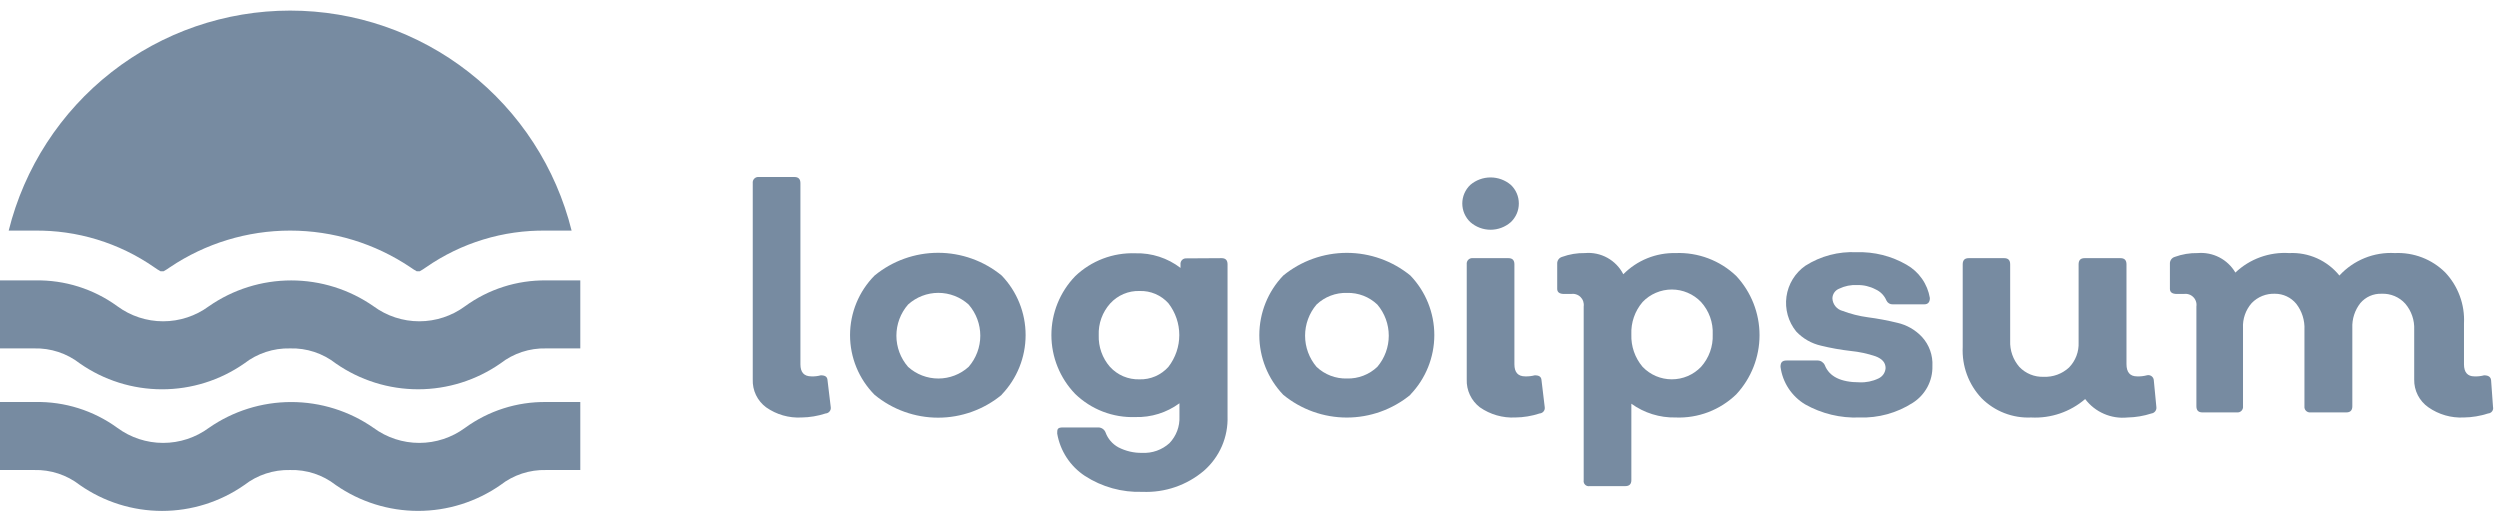
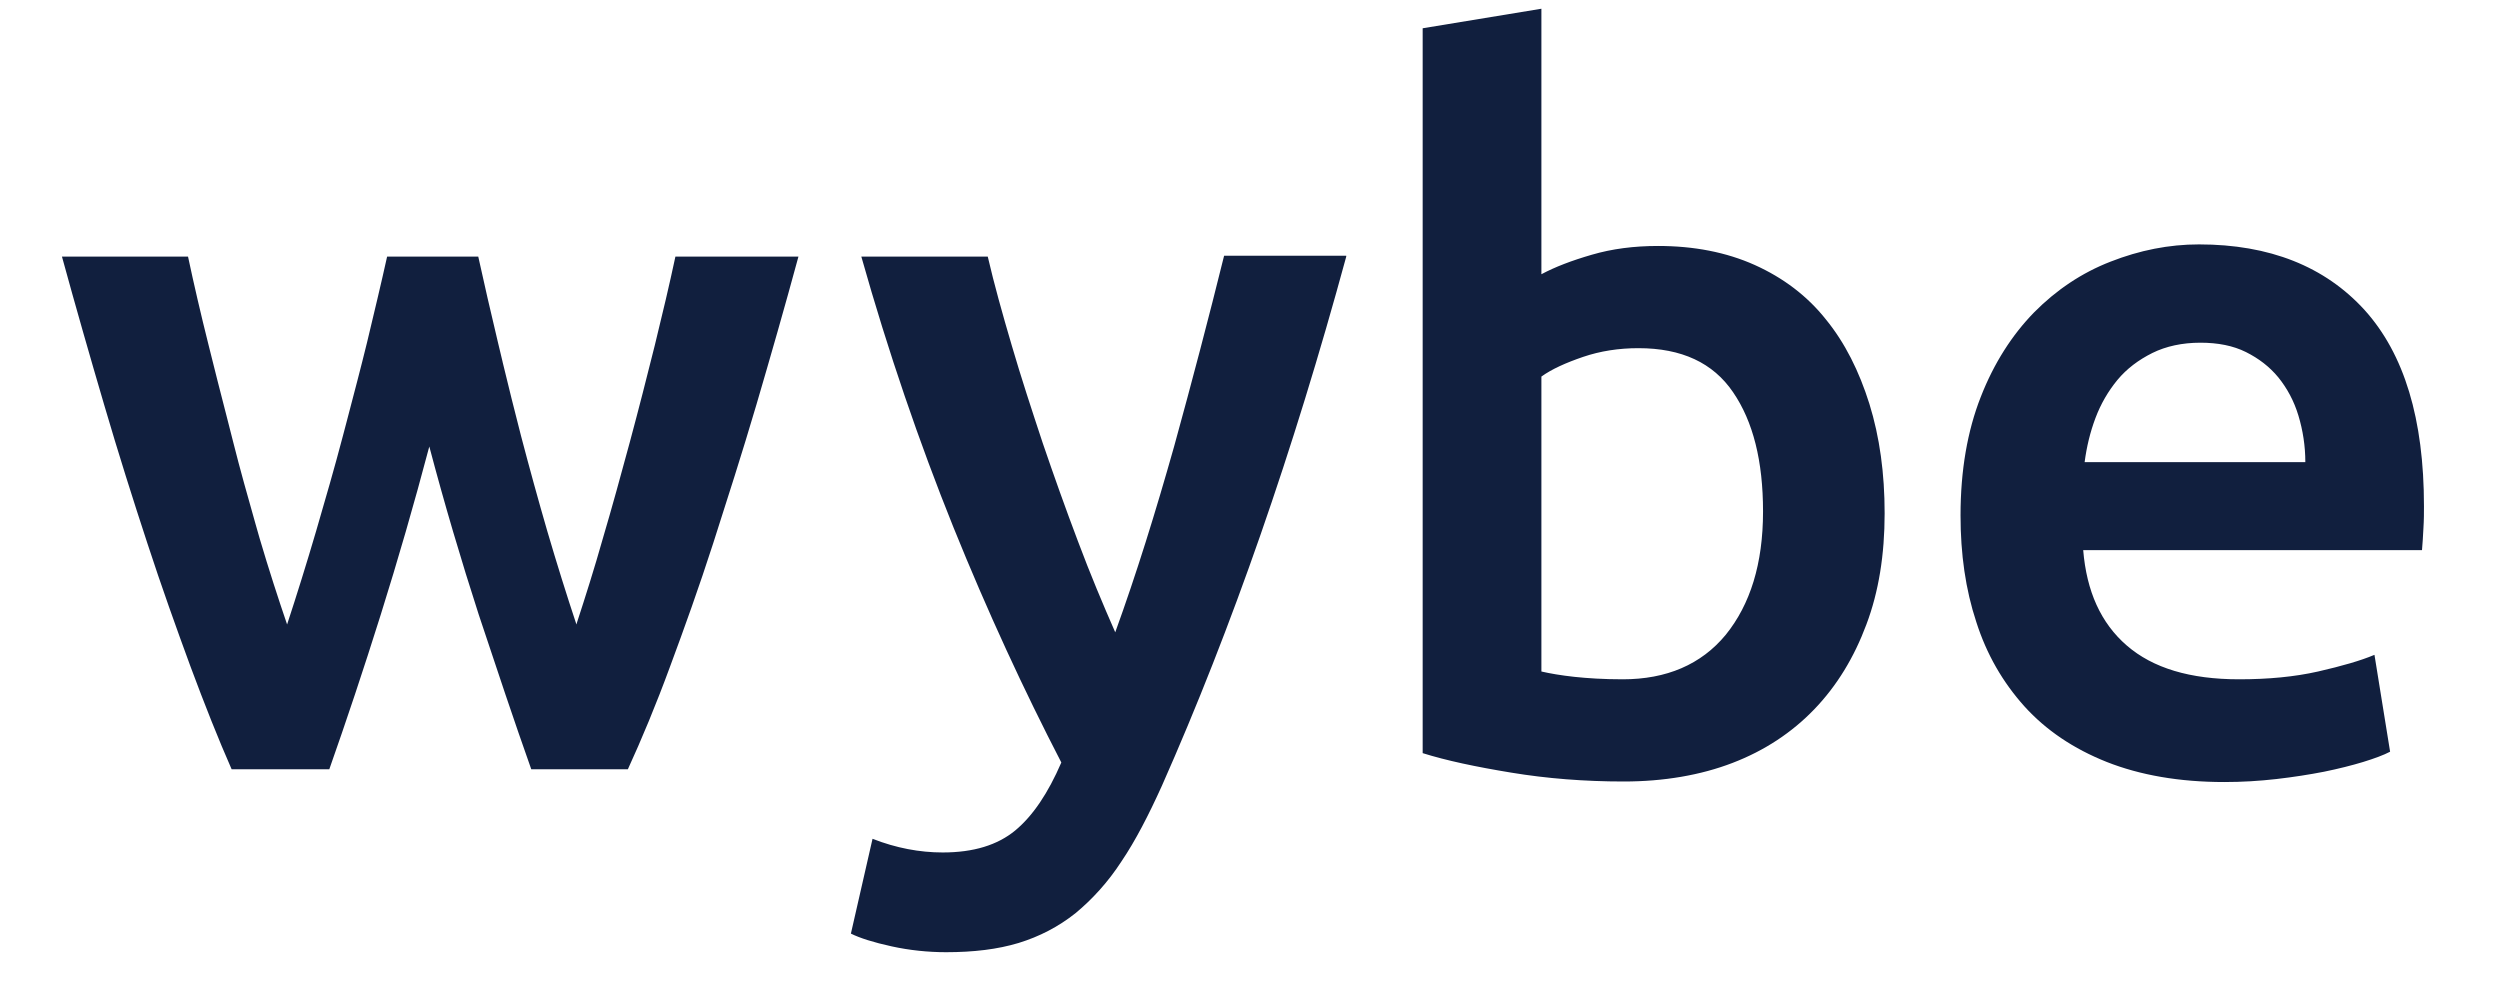
- <svg xmlns="http://www.w3.org/2000/svg" width="118" height="25" viewBox="0 0 118 25" fill="none">
-   <path d="M37.83 19.705C37.235 19.737 36.647 19.568 36.16 19.225C35.956 19.074 35.793 18.876 35.683 18.648C35.573 18.419 35.521 18.168 35.53 17.915V8.645C35.525 8.606 35.529 8.566 35.542 8.528C35.555 8.491 35.576 8.457 35.604 8.429C35.632 8.401 35.666 8.38 35.703 8.367C35.741 8.354 35.781 8.35 35.82 8.355H37.5C37.69 8.355 37.78 8.455 37.78 8.645V17.195C37.78 17.575 37.95 17.765 38.3 17.765C38.448 17.771 38.597 17.754 38.74 17.715C38.94 17.715 39.05 17.775 39.06 17.955L39.21 19.205C39.217 19.241 39.216 19.279 39.208 19.315C39.199 19.351 39.183 19.385 39.16 19.414C39.138 19.444 39.109 19.468 39.076 19.485C39.043 19.503 39.007 19.513 38.97 19.515C38.602 19.636 38.217 19.7 37.83 19.705Z" fill="#778BA1" />
-   <path d="M47.28 18.635C46.436 19.332 45.375 19.714 44.28 19.714C43.185 19.714 42.124 19.332 41.28 18.635C40.538 17.886 40.122 16.874 40.122 15.82C40.122 14.765 40.538 13.754 41.28 13.005C42.126 12.311 43.186 11.932 44.28 11.932C45.374 11.932 46.434 12.311 47.28 13.005C48.005 13.761 48.409 14.767 48.409 15.815C48.409 16.862 48.005 17.869 47.28 18.625V18.635ZM42.86 17.315C43.252 17.67 43.761 17.866 44.29 17.866C44.818 17.866 45.328 17.67 45.72 17.315C46.074 16.907 46.27 16.385 46.27 15.845C46.27 15.305 46.074 14.782 45.72 14.375C45.328 14.02 44.818 13.823 44.29 13.823C43.761 13.823 43.252 14.02 42.86 14.375C42.505 14.782 42.31 15.305 42.31 15.845C42.31 16.385 42.505 16.907 42.86 17.315Z" fill="#778BA1" />
-   <path d="M57.66 12.185C57.85 12.185 57.94 12.285 57.94 12.475V19.645C57.957 20.129 57.867 20.61 57.675 21.055C57.483 21.499 57.194 21.896 56.83 22.215C56.021 22.904 54.981 23.261 53.92 23.215C52.961 23.248 52.015 22.986 51.21 22.465C50.866 22.239 50.572 21.945 50.347 21.601C50.122 21.257 49.969 20.87 49.9 20.465C49.9 20.265 49.9 20.175 50.17 20.175H51.85C51.921 20.177 51.99 20.2 52.049 20.241C52.108 20.282 52.153 20.338 52.18 20.405C52.289 20.708 52.506 20.961 52.79 21.115C53.136 21.293 53.521 21.383 53.91 21.375C54.145 21.387 54.38 21.353 54.601 21.274C54.823 21.195 55.026 21.073 55.2 20.915C55.359 20.749 55.482 20.552 55.563 20.338C55.644 20.123 55.68 19.894 55.67 19.665V19.035C55.068 19.477 54.336 19.706 53.59 19.685C53.068 19.704 52.547 19.617 52.059 19.43C51.571 19.242 51.126 18.958 50.75 18.595C50.029 17.849 49.626 16.852 49.626 15.815C49.626 14.777 50.029 13.78 50.75 13.035C51.127 12.674 51.573 12.393 52.061 12.207C52.548 12.022 53.068 11.936 53.59 11.955C54.358 11.934 55.11 12.178 55.72 12.645V12.485C55.715 12.446 55.719 12.407 55.732 12.371C55.744 12.334 55.764 12.301 55.791 12.273C55.818 12.245 55.85 12.224 55.887 12.21C55.923 12.197 55.962 12.191 56 12.195L57.66 12.185ZM53.78 17.905C54.038 17.913 54.294 17.864 54.531 17.762C54.767 17.66 54.979 17.507 55.15 17.315C55.482 16.885 55.663 16.358 55.663 15.815C55.663 15.272 55.482 14.744 55.15 14.315C54.979 14.125 54.769 13.974 54.534 13.874C54.299 13.774 54.045 13.726 53.79 13.735C53.529 13.726 53.27 13.775 53.03 13.877C52.79 13.979 52.575 14.132 52.4 14.325C52.032 14.735 51.838 15.273 51.86 15.825C51.842 16.37 52.031 16.903 52.39 17.315C52.566 17.507 52.781 17.66 53.02 17.762C53.26 17.863 53.519 17.912 53.78 17.905Z" fill="#778BA1" />
-   <path d="M66.57 18.635C65.724 19.329 64.664 19.708 63.57 19.708C62.476 19.708 61.416 19.329 60.57 18.635C59.844 17.877 59.44 16.869 59.44 15.82C59.44 14.771 59.844 13.762 60.57 13.005C61.417 12.313 62.477 11.935 63.57 11.935C64.663 11.935 65.723 12.313 66.57 13.005C67.295 13.761 67.7 14.768 67.7 15.815C67.7 16.862 67.295 17.869 66.57 18.625V18.635ZM62.14 17.315C62.332 17.497 62.558 17.64 62.805 17.734C63.052 17.828 63.316 17.873 63.58 17.865C63.843 17.872 64.104 17.827 64.35 17.732C64.595 17.638 64.82 17.496 65.01 17.315C65.359 16.904 65.55 16.383 65.55 15.845C65.55 15.306 65.359 14.785 65.01 14.375C64.82 14.194 64.595 14.052 64.35 13.957C64.104 13.863 63.843 13.818 63.58 13.825C63.316 13.817 63.052 13.861 62.805 13.956C62.558 14.05 62.332 14.193 62.14 14.375C61.791 14.785 61.6 15.306 61.6 15.845C61.6 16.383 61.791 16.904 62.14 17.315Z" fill="#778BA1" />
-   <path d="M71.31 10.485C71.046 10.716 70.706 10.844 70.355 10.844C70.004 10.844 69.664 10.716 69.4 10.485C69.28 10.372 69.185 10.235 69.119 10.084C69.054 9.933 69.02 9.77 69.02 9.605C69.02 9.44 69.054 9.277 69.119 9.126C69.185 8.974 69.28 8.838 69.4 8.725C69.667 8.499 70.005 8.375 70.355 8.375C70.705 8.375 71.043 8.499 71.31 8.725C71.43 8.838 71.525 8.974 71.591 9.126C71.656 9.277 71.689 9.44 71.689 9.605C71.689 9.77 71.656 9.933 71.591 10.084C71.525 10.235 71.43 10.372 71.31 10.485ZM71.52 19.705C70.926 19.734 70.338 19.565 69.85 19.225C69.65 19.072 69.489 18.873 69.381 18.645C69.273 18.417 69.221 18.167 69.23 17.915V12.475C69.225 12.436 69.229 12.396 69.242 12.358C69.255 12.321 69.276 12.287 69.304 12.259C69.332 12.231 69.366 12.21 69.403 12.197C69.441 12.184 69.481 12.18 69.52 12.185H71.2C71.39 12.185 71.48 12.285 71.48 12.475V17.195C71.48 17.575 71.65 17.765 71.99 17.765C72.142 17.77 72.293 17.753 72.44 17.715C72.64 17.715 72.75 17.775 72.76 17.955L72.91 19.205C72.917 19.241 72.916 19.279 72.908 19.315C72.9 19.351 72.883 19.385 72.861 19.414C72.838 19.444 72.809 19.468 72.776 19.485C72.743 19.503 72.707 19.513 72.67 19.515C72.299 19.637 71.911 19.701 71.52 19.705Z" fill="#778BA1" />
-   <path d="M79.09 11.945C79.615 11.924 80.138 12.009 80.629 12.194C81.121 12.38 81.57 12.662 81.95 13.025C82.657 13.784 83.05 14.782 83.05 15.82C83.05 16.857 82.657 17.856 81.95 18.615C81.572 18.98 81.123 19.265 80.632 19.453C80.14 19.64 79.615 19.726 79.09 19.705C78.341 19.721 77.607 19.493 77 19.055V22.665C77 22.855 76.9 22.945 76.71 22.945H75.03C74.992 22.952 74.952 22.95 74.915 22.938C74.877 22.927 74.844 22.906 74.816 22.878C74.788 22.851 74.768 22.817 74.757 22.78C74.745 22.743 74.743 22.703 74.75 22.665V14.465C74.762 14.384 74.754 14.303 74.729 14.226C74.704 14.149 74.66 14.079 74.603 14.021C74.546 13.964 74.476 13.921 74.399 13.896C74.322 13.87 74.24 13.863 74.16 13.875H73.83C73.61 13.875 73.5 13.795 73.5 13.635V12.455C73.495 12.382 73.515 12.309 73.556 12.249C73.598 12.189 73.659 12.145 73.73 12.125C74.076 11.999 74.442 11.938 74.81 11.945C75.177 11.912 75.545 11.99 75.868 12.168C76.19 12.346 76.452 12.617 76.62 12.945C76.942 12.619 77.327 12.362 77.752 12.19C78.177 12.018 78.632 11.935 79.09 11.945ZM77.53 17.315C77.708 17.501 77.922 17.649 78.159 17.751C78.397 17.852 78.652 17.904 78.91 17.904C79.168 17.904 79.423 17.852 79.66 17.751C79.897 17.649 80.112 17.501 80.29 17.315C80.665 16.896 80.863 16.347 80.84 15.785C80.866 15.222 80.668 14.672 80.29 14.255C80.112 14.068 79.897 13.92 79.66 13.819C79.423 13.717 79.168 13.665 78.91 13.665C78.652 13.665 78.397 13.717 78.159 13.819C77.922 13.92 77.708 14.068 77.53 14.255C77.166 14.679 76.977 15.226 77 15.785C76.98 16.343 77.169 16.889 77.53 17.315Z" fill="#778BA1" />
-   <path d="M87.77 19.705C86.872 19.741 85.982 19.527 85.2 19.085C84.886 18.896 84.619 18.638 84.418 18.332C84.217 18.026 84.088 17.678 84.04 17.315C84.04 17.115 84.11 17.015 84.33 17.015H85.8C85.87 17.017 85.938 17.039 85.996 17.078C86.054 17.117 86.101 17.171 86.13 17.235C86.34 17.775 86.89 18.045 87.77 18.045C88.077 18.059 88.383 17.997 88.66 17.865C88.756 17.821 88.838 17.753 88.898 17.667C88.958 17.58 88.993 17.479 89 17.375C89 17.115 88.84 16.935 88.52 16.815C88.141 16.688 87.748 16.604 87.35 16.565C86.879 16.511 86.411 16.428 85.95 16.315C85.502 16.213 85.094 15.98 84.78 15.645C84.595 15.417 84.459 15.153 84.38 14.871C84.301 14.588 84.281 14.292 84.321 14.001C84.362 13.71 84.461 13.431 84.614 13.181C84.767 12.93 84.97 12.713 85.21 12.545C85.931 12.085 86.776 11.862 87.63 11.905C88.456 11.877 89.274 12.081 89.99 12.495C90.279 12.658 90.527 12.884 90.717 13.155C90.908 13.427 91.035 13.738 91.09 14.065C91.09 14.265 91 14.365 90.82 14.365H89.34C89.278 14.368 89.216 14.353 89.162 14.321C89.109 14.289 89.066 14.241 89.04 14.185C88.941 13.948 88.755 13.758 88.52 13.655C88.255 13.516 87.959 13.447 87.66 13.455C87.367 13.439 87.075 13.497 86.81 13.625C86.717 13.661 86.637 13.724 86.579 13.806C86.522 13.888 86.491 13.985 86.49 14.085C86.496 14.221 86.546 14.352 86.633 14.459C86.719 14.565 86.837 14.64 86.97 14.675C87.354 14.819 87.753 14.92 88.16 14.975C88.628 15.036 89.092 15.123 89.55 15.235C89.998 15.336 90.406 15.569 90.72 15.905C90.888 16.089 91.018 16.305 91.102 16.541C91.186 16.776 91.223 17.025 91.21 17.275C91.219 17.62 91.138 17.962 90.975 18.267C90.811 18.572 90.572 18.83 90.28 19.015C89.533 19.494 88.657 19.735 87.77 19.705Z" fill="#778BA1" />
-   <path d="M101.78 19.205C101.786 19.24 101.784 19.277 101.776 19.311C101.767 19.346 101.752 19.379 101.73 19.408C101.709 19.437 101.682 19.461 101.651 19.48C101.62 19.498 101.586 19.51 101.55 19.515C101.185 19.634 100.804 19.698 100.42 19.705C100.04 19.744 99.656 19.685 99.306 19.532C98.955 19.38 98.65 19.14 98.42 18.835C97.714 19.442 96.8 19.754 95.87 19.705C95.438 19.725 95.007 19.654 94.604 19.497C94.201 19.341 93.835 19.101 93.53 18.795C93.227 18.474 92.992 18.095 92.839 17.681C92.686 17.267 92.619 16.826 92.64 16.385V12.475C92.64 12.285 92.73 12.185 92.92 12.185H94.6C94.79 12.185 94.88 12.285 94.88 12.475V16.085C94.862 16.535 95.015 16.974 95.31 17.315C95.457 17.471 95.636 17.593 95.834 17.674C96.032 17.756 96.246 17.793 96.46 17.785C96.679 17.794 96.898 17.761 97.104 17.685C97.31 17.609 97.499 17.494 97.66 17.345C97.812 17.188 97.931 17.001 98.008 16.797C98.086 16.592 98.12 16.373 98.11 16.155V12.475C98.11 12.285 98.2 12.185 98.39 12.185H100.09C100.28 12.185 100.37 12.285 100.37 12.475V17.185C100.37 17.575 100.54 17.765 100.87 17.765C101.025 17.771 101.18 17.754 101.33 17.715C101.368 17.704 101.408 17.702 101.446 17.709C101.485 17.716 101.521 17.732 101.553 17.755C101.585 17.778 101.611 17.808 101.63 17.843C101.648 17.877 101.658 17.916 101.66 17.955L101.78 19.205Z" fill="#778BA1" />
-   <path d="M117.67 19.205C117.679 19.241 117.68 19.278 117.673 19.314C117.665 19.35 117.65 19.384 117.628 19.414C117.606 19.444 117.578 19.468 117.545 19.485C117.513 19.503 117.477 19.513 117.44 19.515C117.068 19.636 116.681 19.7 116.29 19.705C115.695 19.735 115.108 19.567 114.62 19.225C114.409 19.078 114.238 18.882 114.121 18.654C114.004 18.425 113.945 18.171 113.95 17.915V15.565C113.971 15.116 113.821 14.677 113.53 14.335C113.39 14.178 113.216 14.055 113.023 13.974C112.829 13.893 112.62 13.855 112.41 13.865C112.221 13.858 112.033 13.894 111.859 13.97C111.686 14.046 111.533 14.161 111.41 14.305C111.146 14.64 111.011 15.059 111.03 15.485V19.175C111.03 19.365 110.94 19.465 110.75 19.465H109.06C109.021 19.47 108.981 19.465 108.944 19.453C108.906 19.44 108.872 19.419 108.844 19.391C108.816 19.363 108.795 19.329 108.782 19.291C108.769 19.254 108.765 19.214 108.77 19.175V15.565C108.792 15.121 108.653 14.685 108.38 14.335C108.258 14.188 108.105 14.069 107.932 13.988C107.76 13.907 107.571 13.865 107.38 13.865C107.176 13.857 106.973 13.892 106.783 13.967C106.593 14.043 106.422 14.158 106.28 14.305C105.994 14.629 105.847 15.053 105.87 15.485V19.175C105.875 19.214 105.871 19.254 105.858 19.291C105.845 19.329 105.824 19.363 105.796 19.391C105.768 19.419 105.734 19.44 105.697 19.453C105.659 19.465 105.619 19.47 105.58 19.465H103.95C103.76 19.465 103.67 19.365 103.67 19.175V14.465C103.682 14.385 103.675 14.303 103.649 14.226C103.624 14.149 103.581 14.079 103.523 14.022C103.466 13.964 103.396 13.921 103.319 13.896C103.242 13.87 103.16 13.863 103.08 13.875H102.75C102.53 13.875 102.42 13.795 102.42 13.635V12.455C102.415 12.382 102.435 12.309 102.477 12.249C102.519 12.189 102.58 12.145 102.65 12.125C102.996 11.999 103.362 11.938 103.73 11.945C104.083 11.915 104.438 11.985 104.753 12.148C105.068 12.311 105.33 12.559 105.51 12.865C105.847 12.545 106.247 12.298 106.684 12.14C107.121 11.982 107.586 11.915 108.05 11.945C108.501 11.923 108.95 12.007 109.362 12.191C109.774 12.376 110.136 12.654 110.42 13.005C110.751 12.645 111.158 12.364 111.611 12.18C112.064 11.997 112.552 11.916 113.04 11.945C113.476 11.924 113.912 11.995 114.32 12.151C114.728 12.308 115.099 12.547 115.41 12.855C115.714 13.175 115.949 13.554 116.102 13.969C116.255 14.383 116.323 14.824 116.3 15.265V17.195C116.3 17.575 116.47 17.765 116.79 17.765C116.945 17.772 117.1 17.755 117.25 17.715C117.457 17.715 117.567 17.795 117.58 17.955L117.67 19.205Z" fill="#778BA1" />
-   <path d="M0.41 10.885C1.148 7.919 2.856 5.286 5.264 3.404C7.671 1.522 10.639 0.5 13.695 0.5C16.751 0.5 19.719 1.522 22.126 3.404C24.534 5.286 26.242 7.919 26.98 10.885H25.78C23.756 10.855 21.773 11.46 20.11 12.615C20.014 12.684 19.914 12.748 19.81 12.805H19.67C19.566 12.748 19.466 12.684 19.37 12.615C17.692 11.487 15.717 10.884 13.695 10.884C11.673 10.884 9.698 11.487 8.02 12.615C7.924 12.684 7.824 12.748 7.72 12.805H7.58C7.476 12.748 7.376 12.684 7.28 12.615C5.617 11.46 3.634 10.855 1.61 10.885H0.41ZM23.62 17.155C24.236 16.675 25 16.424 25.78 16.445H27.39V13.235H25.78C24.405 13.218 23.062 13.646 21.95 14.455C21.324 14.916 20.567 15.165 19.79 15.165C19.013 15.165 18.256 14.916 17.63 14.455C16.49 13.661 15.134 13.236 13.745 13.236C12.356 13.236 11 13.661 9.86 14.455C9.234 14.916 8.477 15.165 7.7 15.165C6.923 15.165 6.166 14.916 5.54 14.455C4.414 13.636 3.052 13.207 1.66 13.235H0V16.445H1.61C2.391 16.424 3.154 16.675 3.77 17.155C4.908 17.949 6.262 18.375 7.65 18.375C9.038 18.375 10.392 17.949 11.53 17.155C12.147 16.677 12.91 16.426 13.69 16.445C14.471 16.422 15.235 16.674 15.85 17.155C16.99 17.948 18.346 18.374 19.735 18.374C21.124 18.374 22.48 17.948 23.62 17.155ZM23.62 22.895C24.236 22.415 25 22.164 25.78 22.185H27.39V18.975H25.78C24.405 18.958 23.062 19.386 21.95 20.195C21.324 20.656 20.567 20.905 19.79 20.905C19.013 20.905 18.256 20.656 17.63 20.195C16.49 19.401 15.134 18.976 13.745 18.976C12.356 18.976 11 19.401 9.86 20.195C9.234 20.656 8.477 20.905 7.7 20.905C6.923 20.905 6.166 20.656 5.54 20.195C4.414 19.376 3.052 18.947 1.66 18.975H0V22.185H1.61C2.391 22.164 3.154 22.415 3.77 22.895C4.908 23.689 6.262 24.115 7.65 24.115C9.038 24.115 10.392 23.689 11.53 22.895C12.147 22.416 12.91 22.166 13.69 22.185C14.471 22.162 15.235 22.413 15.85 22.895C16.99 23.688 18.346 24.114 19.735 24.114C21.124 24.114 22.48 23.688 23.62 22.895Z" fill="#778BA1" />
+ <svg xmlns="http://www.w3.org/2000/svg" width="100" zoomAndPan="magnify" viewBox="0 0 75 30" height="40" preserveAspectRatio="xMidYMid meet" version="1.0">
+   <defs>
+     <clipPath id="36ebef90c6">
+       <path d="M 1.859 0.262 L 72.988 0.262 L 72.988 28.566 L 1.859 28.566 Z M 1.859 0.262 " clip-rule="nonzero" />
+     </clipPath>
+   </defs>
+   <g clip-path="url(#36ebef90c6)">
+     <path fill="#111f3e" d="M 56.539 15.402 C 56.539 16.637 56.363 17.75 55.992 18.734 C 55.625 19.719 55.109 20.57 54.434 21.273 C 53.758 21.977 52.934 22.52 51.977 22.887 C 51.023 23.254 49.918 23.445 48.711 23.445 C 47.535 23.445 46.402 23.355 45.344 23.18 C 44.27 23.004 43.387 22.816 42.68 22.594 L 42.68 0.848 L 46.242 0.262 L 46.242 8.227 C 46.652 8.008 47.152 7.816 47.758 7.641 C 48.359 7.465 49.02 7.379 49.742 7.379 C 50.816 7.379 51.785 7.566 52.641 7.949 C 53.492 8.332 54.215 8.875 54.773 9.578 C 55.348 10.281 55.773 11.133 56.082 12.117 C 56.391 13.113 56.539 14.199 56.539 15.402 Z M 52.891 15.344 C 52.891 13.832 52.594 12.645 51.992 11.766 C 51.391 10.883 50.449 10.445 49.152 10.445 C 48.566 10.445 48.008 10.531 47.492 10.707 C 46.977 10.883 46.551 11.074 46.242 11.297 L 46.242 20.145 C 46.492 20.203 46.828 20.262 47.227 20.305 C 47.625 20.348 48.109 20.379 48.684 20.379 C 49.992 20.379 51.035 19.938 51.773 19.043 C 52.508 18.133 52.891 16.914 52.891 15.344 Z M 34.855 23.578 C 36.957 18.836 38.797 13.539 40.387 7.699 L 40.387 7.672 L 36.723 7.672 C 36.266 9.52 35.766 11.426 35.223 13.395 C 34.664 15.375 34.09 17.223 33.457 18.969 C 33.09 18.133 32.707 17.223 32.34 16.242 C 31.973 15.273 31.617 14.273 31.281 13.289 C 30.957 12.309 30.633 11.324 30.355 10.371 C 30.074 9.418 29.824 8.523 29.633 7.699 L 25.84 7.699 C 26.648 10.562 27.574 13.262 28.602 15.816 C 29.633 18.367 30.723 20.715 31.84 22.875 C 31.441 23.797 30.988 24.473 30.457 24.914 C 29.926 25.352 29.207 25.574 28.281 25.574 C 27.59 25.574 26.883 25.441 26.176 25.164 L 25.527 28.008 C 25.793 28.141 26.207 28.273 26.75 28.391 C 27.281 28.508 27.84 28.566 28.383 28.566 C 29.207 28.566 29.926 28.48 30.559 28.289 C 31.18 28.098 31.75 27.805 32.266 27.395 C 32.766 26.98 33.238 26.469 33.648 25.836 C 34.062 25.223 34.457 24.457 34.855 23.578 Z M 11.422 18.441 C 11.938 16.797 12.422 15.125 12.879 13.395 C 13.336 15.125 13.836 16.812 14.363 18.441 C 14.91 20.086 15.422 21.625 15.938 23.078 L 18.836 23.078 C 19.246 22.184 19.676 21.156 20.102 19.996 C 20.527 18.852 20.969 17.621 21.395 16.301 C 21.82 14.977 22.262 13.598 22.691 12.145 C 23.117 10.695 23.543 9.211 23.953 7.699 L 20.262 7.699 C 20.086 8.523 19.879 9.402 19.645 10.355 C 19.41 11.297 19.16 12.277 18.895 13.262 C 18.629 14.246 18.363 15.215 18.086 16.152 C 17.828 17.066 17.559 17.91 17.312 18.668 L 17.293 18.734 C 16.996 17.84 16.703 16.902 16.422 15.945 C 16.145 14.992 15.879 14.023 15.629 13.07 C 15.434 12.32 15.254 11.582 15.078 10.859 L 15.078 10.855 C 15.031 10.66 14.984 10.461 14.938 10.27 C 14.719 9.359 14.527 8.508 14.348 7.699 L 11.613 7.699 C 11.438 8.492 11.23 9.359 11.012 10.27 C 10.824 11.039 10.613 11.836 10.402 12.641 L 10.289 13.07 C 10.039 14.023 9.758 14.992 9.48 15.945 C 9.199 16.902 8.906 17.84 8.613 18.734 C 8.348 17.957 8.066 17.09 7.789 16.152 C 7.746 16 7.703 15.852 7.66 15.699 C 7.434 14.902 7.203 14.086 6.996 13.262 C 6.93 13.012 6.867 12.762 6.805 12.512 C 6.617 11.785 6.434 11.066 6.258 10.355 C 6.023 9.418 5.816 8.523 5.641 7.699 L 1.859 7.699 C 2.273 9.211 2.699 10.695 3.125 12.145 C 3.551 13.598 3.992 14.992 4.422 16.301 C 4.848 17.605 5.289 18.836 5.715 19.996 C 6.141 21.141 6.555 22.184 6.949 23.078 L 9.879 23.078 C 10.391 21.625 10.906 20.086 11.422 18.441 Z M 59.422 11.91 C 59.023 12.926 58.816 14.113 58.816 15.461 C 58.816 16.621 58.965 17.68 59.289 18.66 C 59.598 19.629 60.082 20.465 60.73 21.188 C 61.379 21.906 62.203 22.461 63.203 22.859 C 64.203 23.254 65.379 23.461 66.73 23.461 C 67.262 23.461 67.777 23.43 68.293 23.371 C 68.805 23.312 69.277 23.238 69.719 23.152 C 70.16 23.062 70.559 22.961 70.895 22.859 C 71.234 22.754 71.512 22.652 71.703 22.551 L 71.234 19.645 C 70.82 19.82 70.262 19.98 69.543 20.145 C 68.836 20.305 68.043 20.379 67.172 20.379 C 65.703 20.379 64.586 20.043 63.805 19.367 C 63.023 18.691 62.598 17.738 62.496 16.504 L 72.66 16.504 C 72.676 16.312 72.691 16.094 72.703 15.844 C 72.719 15.594 72.719 15.375 72.719 15.184 C 72.719 12.57 72.129 10.621 70.938 9.301 C 69.746 7.992 68.086 7.332 65.969 7.332 C 65.07 7.332 64.188 7.508 63.32 7.848 C 62.453 8.184 61.688 8.699 61.023 9.371 C 60.363 10.047 59.816 10.898 59.422 11.91 Z M 68.953 12.469 C 69.086 12.91 69.16 13.379 69.16 13.863 L 62.539 13.863 C 62.598 13.41 62.703 12.969 62.863 12.543 C 63.023 12.117 63.246 11.734 63.523 11.398 C 63.805 11.059 64.156 10.797 64.57 10.59 C 64.98 10.387 65.469 10.281 66.012 10.281 C 66.539 10.281 66.996 10.371 67.379 10.562 C 67.762 10.754 68.086 11 68.352 11.324 C 68.613 11.648 68.82 12.027 68.953 12.469 Z M 68.953 12.469 " fill-opacity="1" fill-rule="evenodd" />
+   </g>
</svg>
